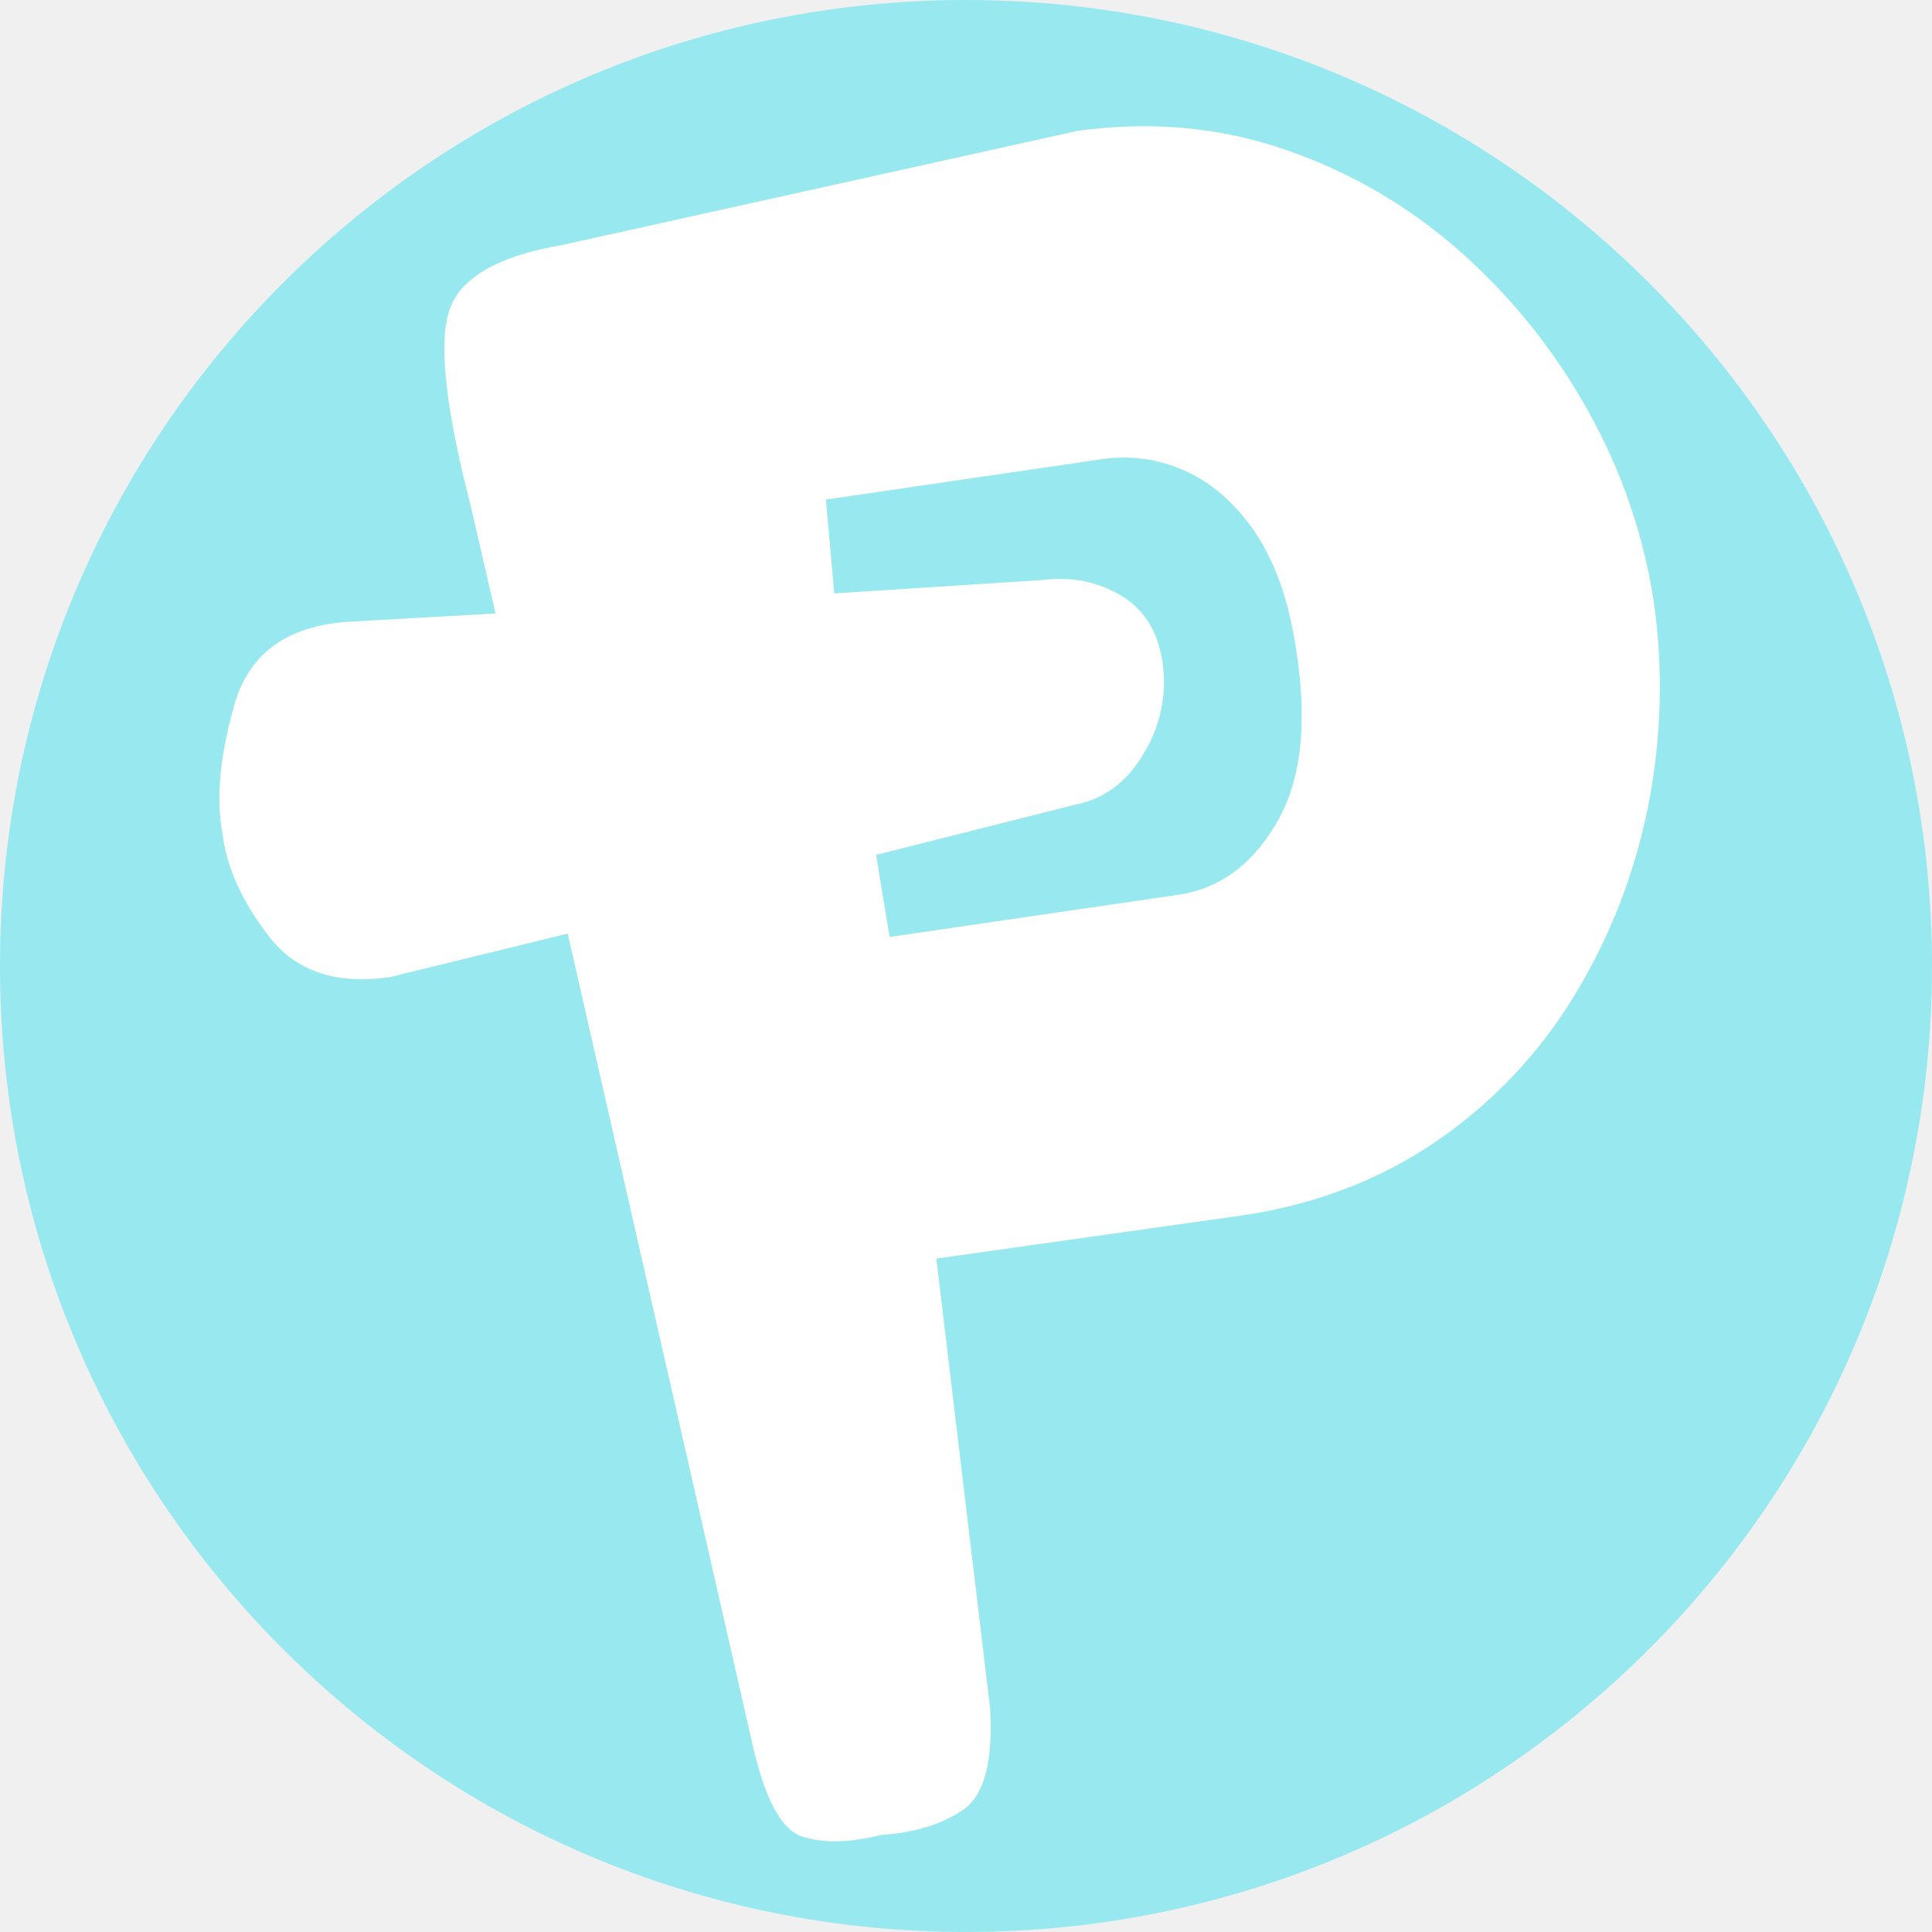
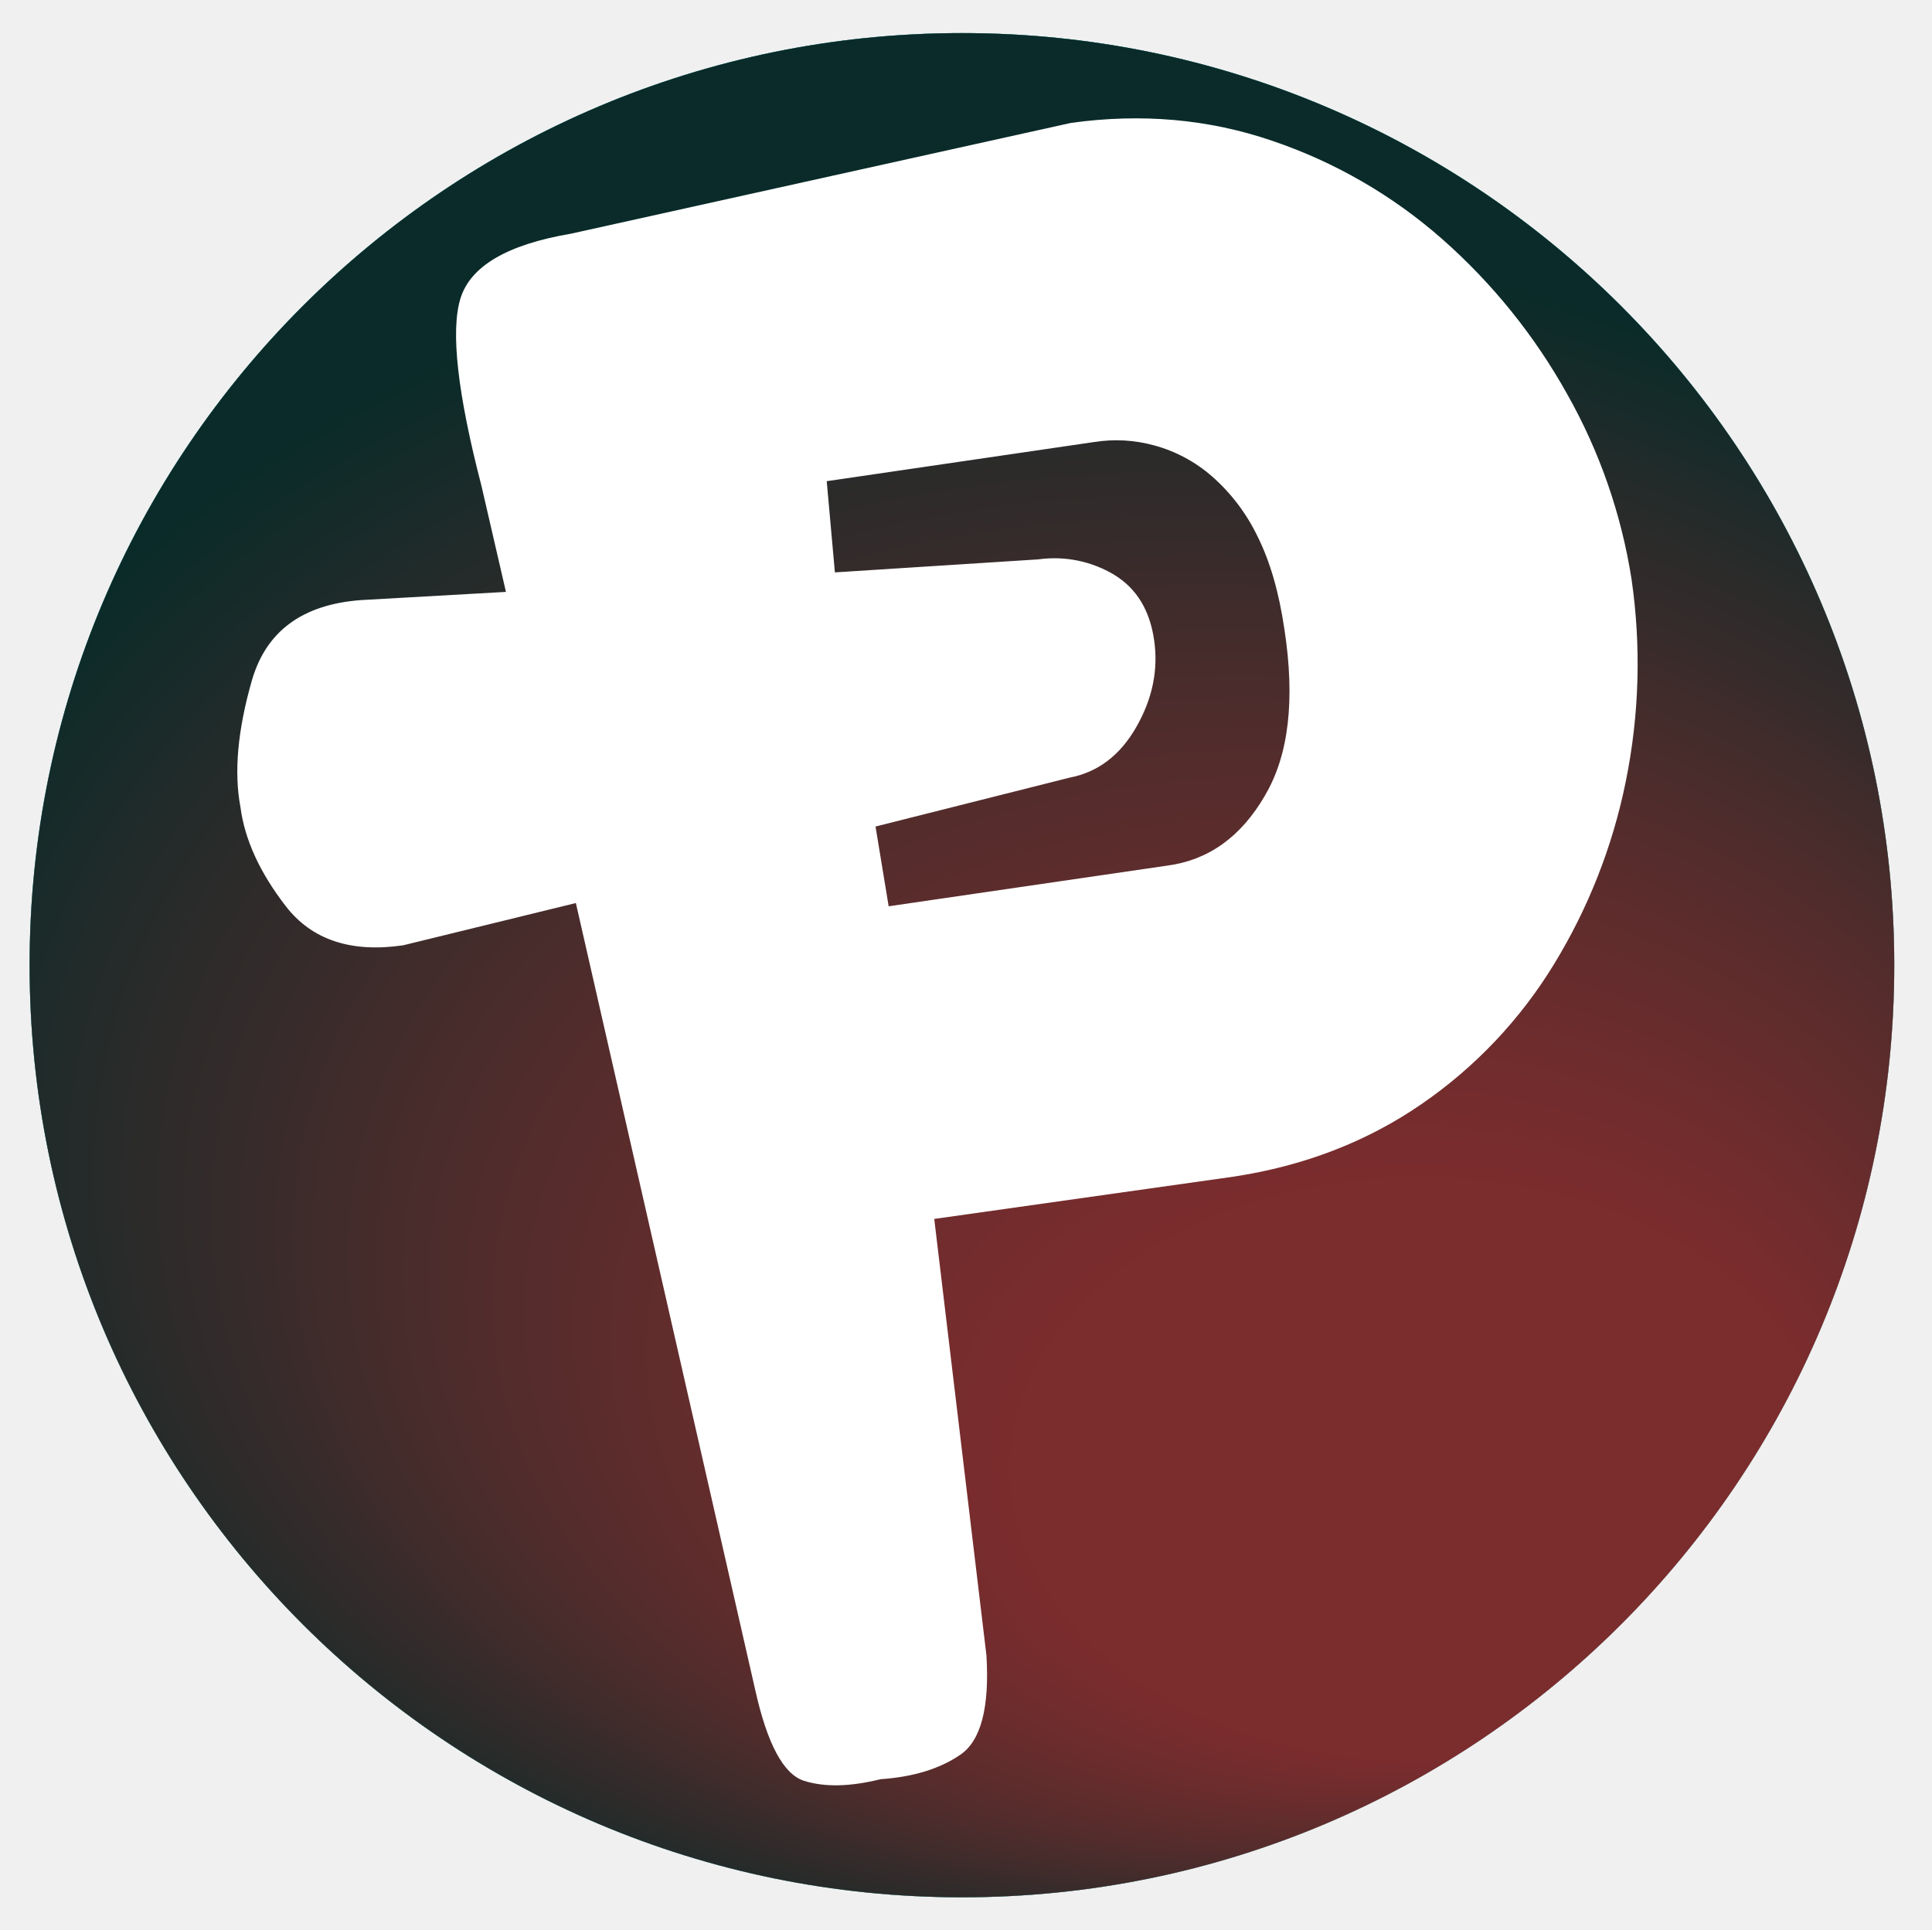
- <svg xmlns="http://www.w3.org/2000/svg" viewBox="0 0 538.04 538.04">
+ <svg xmlns="http://www.w3.org/2000/svg" viewBox="0 0 553.43 552.78">
  <defs>
-     <style>.cls-1{fill:#98e9ef;}.cls-2{fill:#fff;}</style>
+     <style>.cls-1{fill:none;}.cls-2{isolation:isolate;}.cls-3{clip-path:url(#clip-path);}.cls-4{fill:url(#radial-gradient);}.cls-5{mix-blend-mode:screen;opacity:0.75;}.cls-6{fill:#57fbff;}.cls-7{fill:#fff;}</style>
+     <clipPath id="clip-path" transform="translate(8.48 9.48)">
+       <rect class="cls-1" width="534.14" height="534.14" rx="267.07" />
+     </clipPath>
+     <radialGradient id="radial-gradient" cx="269.87" cy="445.03" fx="574.461" fy="916.437" r="729.19" gradientTransform="translate(117.13 90.25) scale(0.59 0.42)" gradientUnits="userSpaceOnUse">
+       <stop offset="0.27" stop-color="#7b2c2d" />
+       <stop offset="0.35" stop-color="#702c2d" />
+       <stop offset="0.51" stop-color="#542c2c" />
+       <stop offset="0.71" stop-color="#252b2a" />
+       <stop offset="0.81" stop-color="#0a2b29" />
+       <stop offset="0.85" stop-color="#0a2b29" />
+     </radialGradient>
  </defs>
-   <g id="Layer_2" data-name="Layer 2">
-     <g id="Layer_1-2" data-name="Layer 1">
-       <circle class="cls-1" cx="269.02" cy="269.02" r="269.02" />
-       <path class="cls-2" d="M460.49,167.11a169,169,0,0,1-1.65,58.09,161.63,161.63,0,0,1-20.52,52.26,132.11,132.11,0,0,1-38,40.15q-23.36,16.11-53.66,20.76L260.76,350.5l14.95,125.06c.9,14.93-1.57,24.42-7.5,28.46s-13.52,6.38-22.85,7q-13.08,3.26-21.9.46t-14-26.13L158.1,260,108.64,272.1Q86.22,275.37,75,260.9T62,232.44q-2.82-14.92,3.26-36.15t31.27-23.11L138,170.84l-7-30.32Q120.75,100.84,125,86.86T156.7,68.2L300,36.46q30.35-4.22,57.64,5.13a143.15,143.15,0,0,1,48.74,28.23,168.39,168.39,0,0,1,35.72,44.33A157.32,157.32,0,0,1,460.49,167.11Zm-105,62.07q10.23-17.28,5.58-47.59C359.52,171,357,162.15,353.39,155a54.24,54.24,0,0,0-13.07-17.26,41.92,41.92,0,0,0-16.58-8.87,40.74,40.74,0,0,0-17.25-.94L230,139.12l2.34,26.13,58.3-3.74a33.28,33.28,0,0,1,21.71,4.43c6.39,3.9,10.18,10.11,11.43,18.67a38,38,0,0,1-5.13,25q-7,12.1-19.12,14.46l-55.55,14,3.76,22.86,79.79-11.65Q345.22,246.91,355.5,229.18Z" />
+   <g class="cls-2">
+     <g id="Layer_2" data-name="Layer 2">
+       <g id="Layer_1-2" data-name="Layer 1">
+         <g class="cls-3">
+           <polygon class="cls-4" points="0 0 0 552.78 83.25 549.33 553.43 549.33 553.43 0 0 0" />
+         </g>
+         <g class="cls-5">
+           <g class="cls-3">
+             <polygon class="cls-6" points="0 0 0 552.78 83.25 549.33 553.43 549.33 553.43 0 0 0" />
+           </g>
+         </g>
+         <g class="cls-3">
+           <polygon class="cls-4" points="0 0 0 552.78 83.25 549.33 553.43 549.33 553.43 0 0 0" />
+         </g>
+         <path class="cls-7" d="M458.87,156.39a169,169,0,0,1-1.65,58.09,161.72,161.72,0,0,1-20.52,52.26,132,132,0,0,1-38,40.14Q375.3,323,345,327.64l-85.86,12.13,14.95,125.06c.9,14.94-1.57,24.43-7.49,28.47s-13.52,6.37-22.86,7q-13.08,3.26-21.9.46t-14-26.12L156.48,249.26,107,261.37q-22.42,3.27-33.61-11.2t-13-28.45q-2.82-14.92,3.26-36.16t31.27-23.1l41.53-2.35-7-30.32q-10.29-39.67-6.06-53.66t31.72-18.66L298.34,25.73q30.35-4.2,57.64,5.14a143.17,143.17,0,0,1,48.75,28.22,168.44,168.44,0,0,1,35.71,44.34A157.25,157.25,0,0,1,458.87,156.39Zm-105,62.06q10.23-17.26,5.58-47.59-2.32-15.87-7.68-26.6A54.18,54.18,0,0,0,338.7,127a41.79,41.79,0,0,0-16.58-8.87,40.75,40.75,0,0,0-17.25-.95l-76.53,11.21,2.34,26.13,58.3-3.73a33.28,33.28,0,0,1,21.71,4.42c6.39,3.9,10.18,10.11,11.43,18.67s-.47,16.89-5.13,25-11,12.91-19.12,14.46l-55.55,14,3.76,22.85,79.79-11.65Q343.6,236.2,353.88,218.45Z" transform="translate(8.48 9.48)" />
+       </g>
    </g>
  </g>
</svg>
